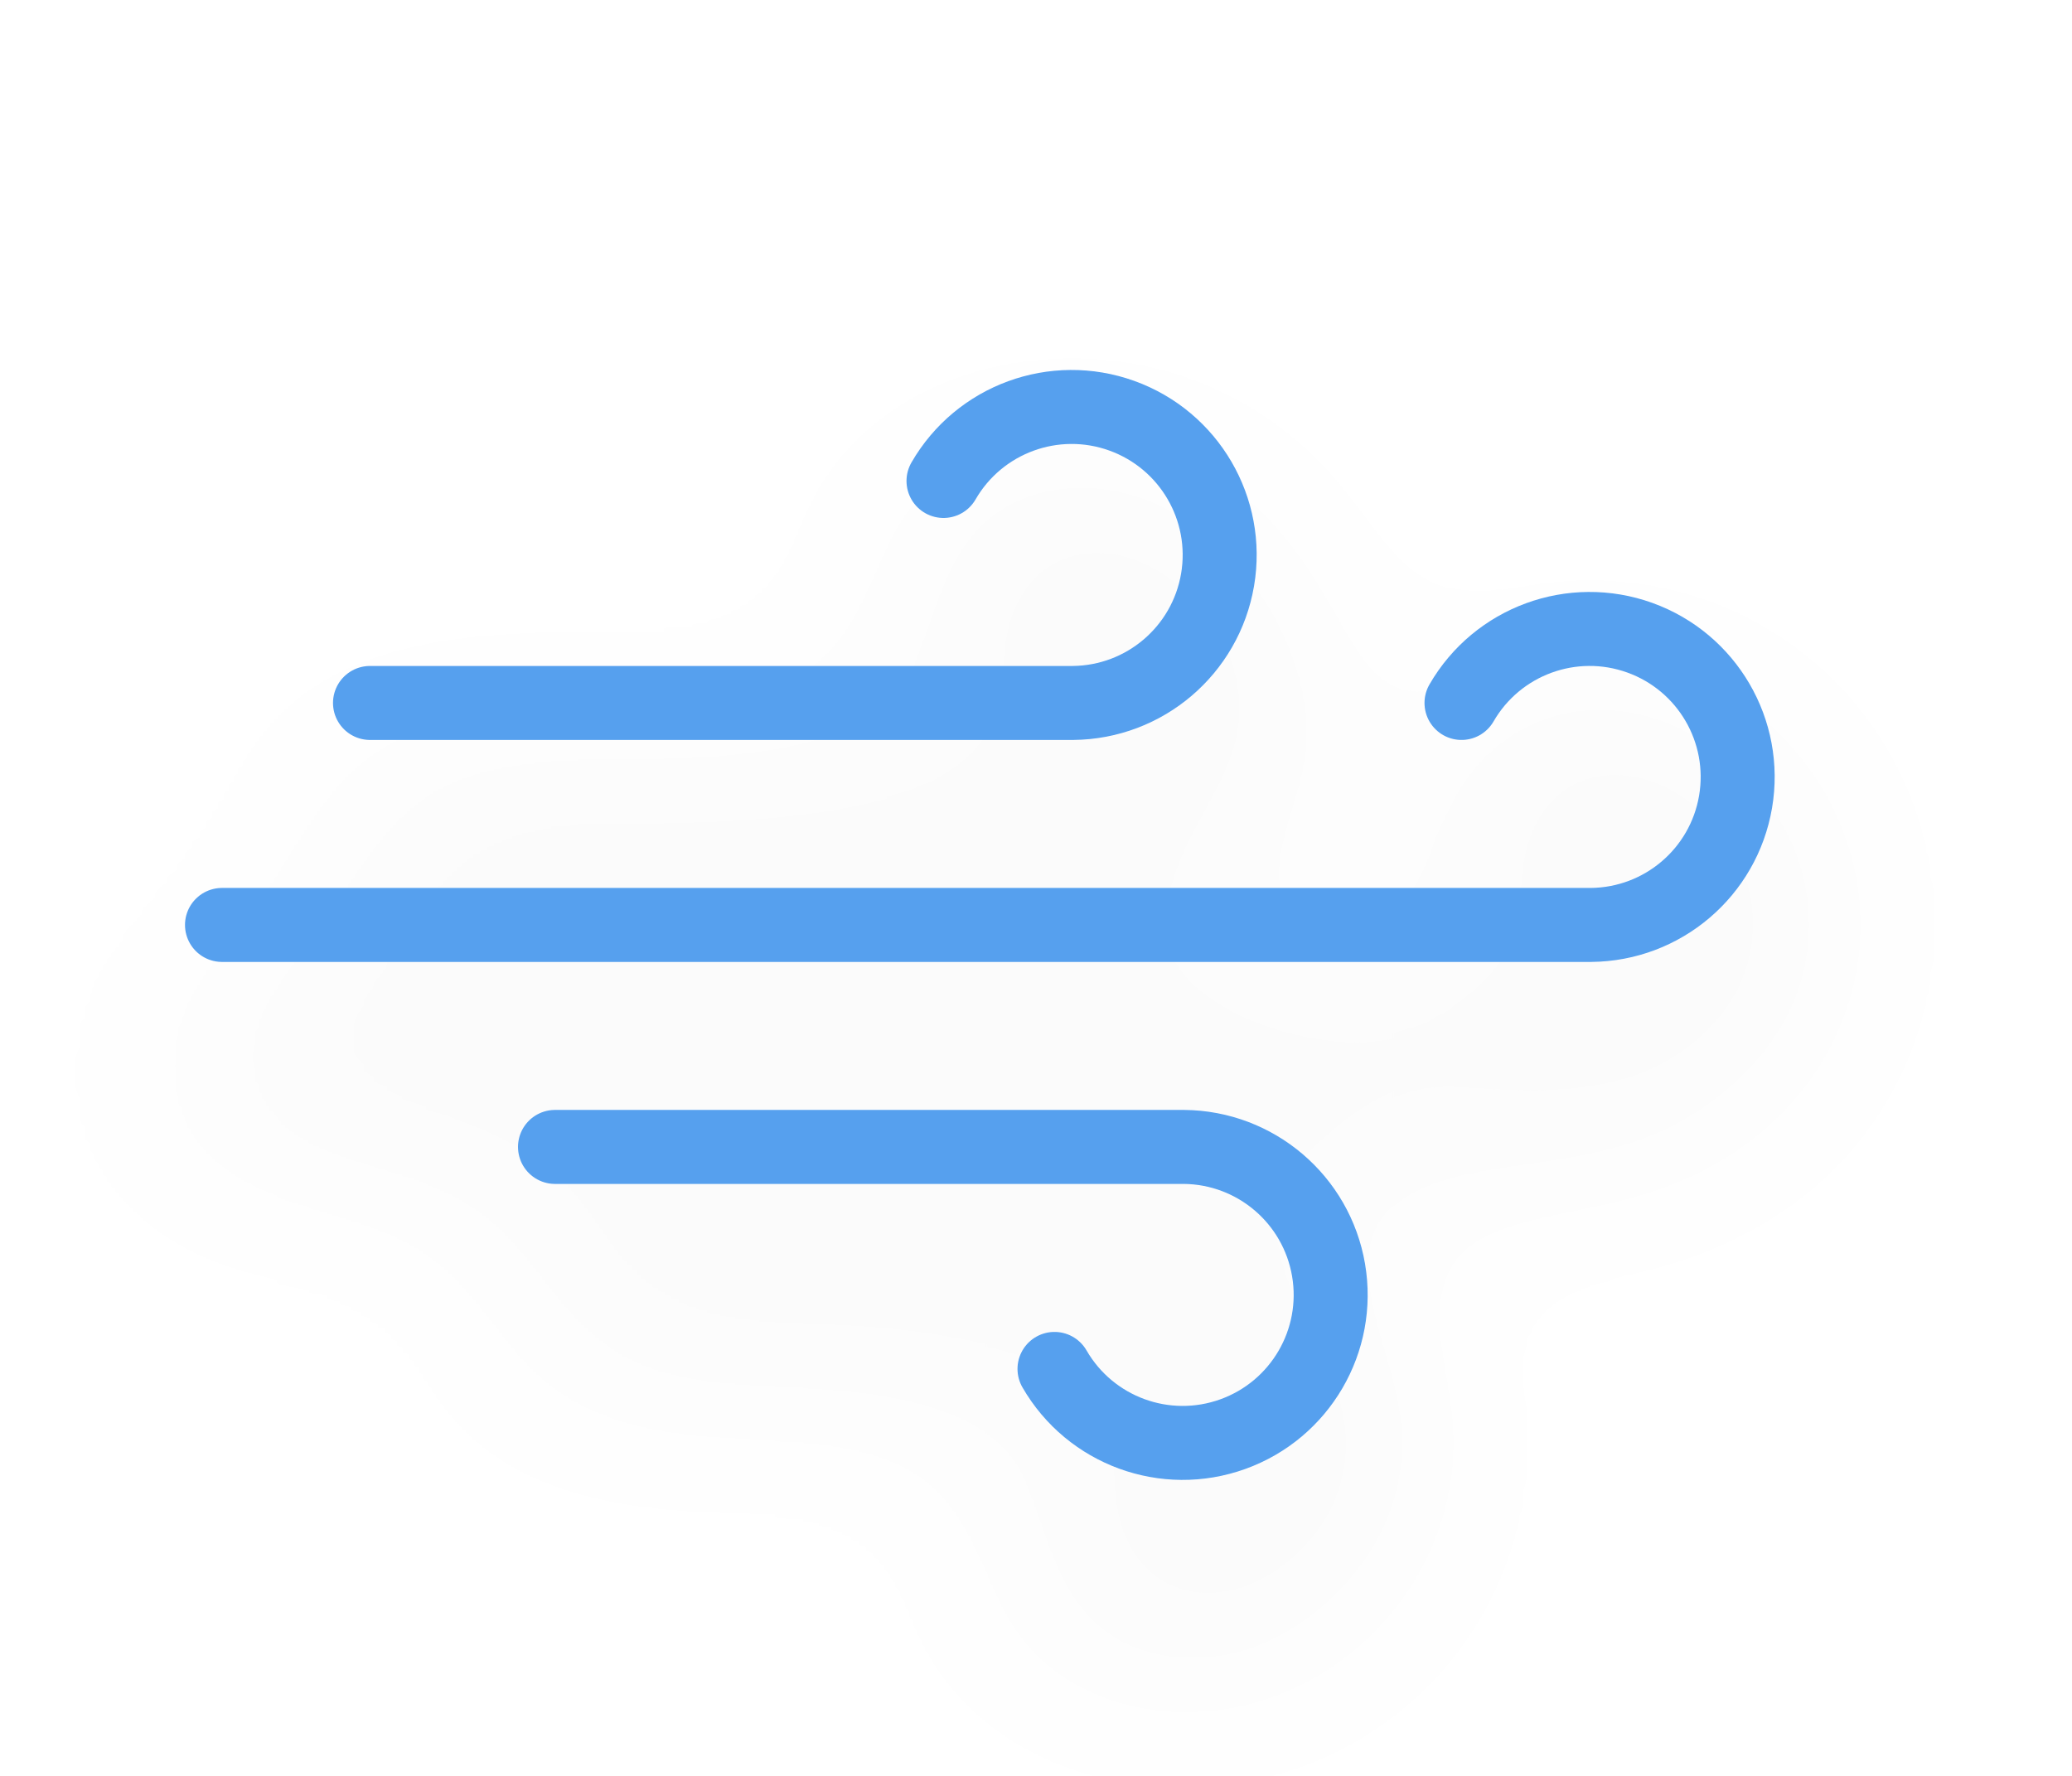
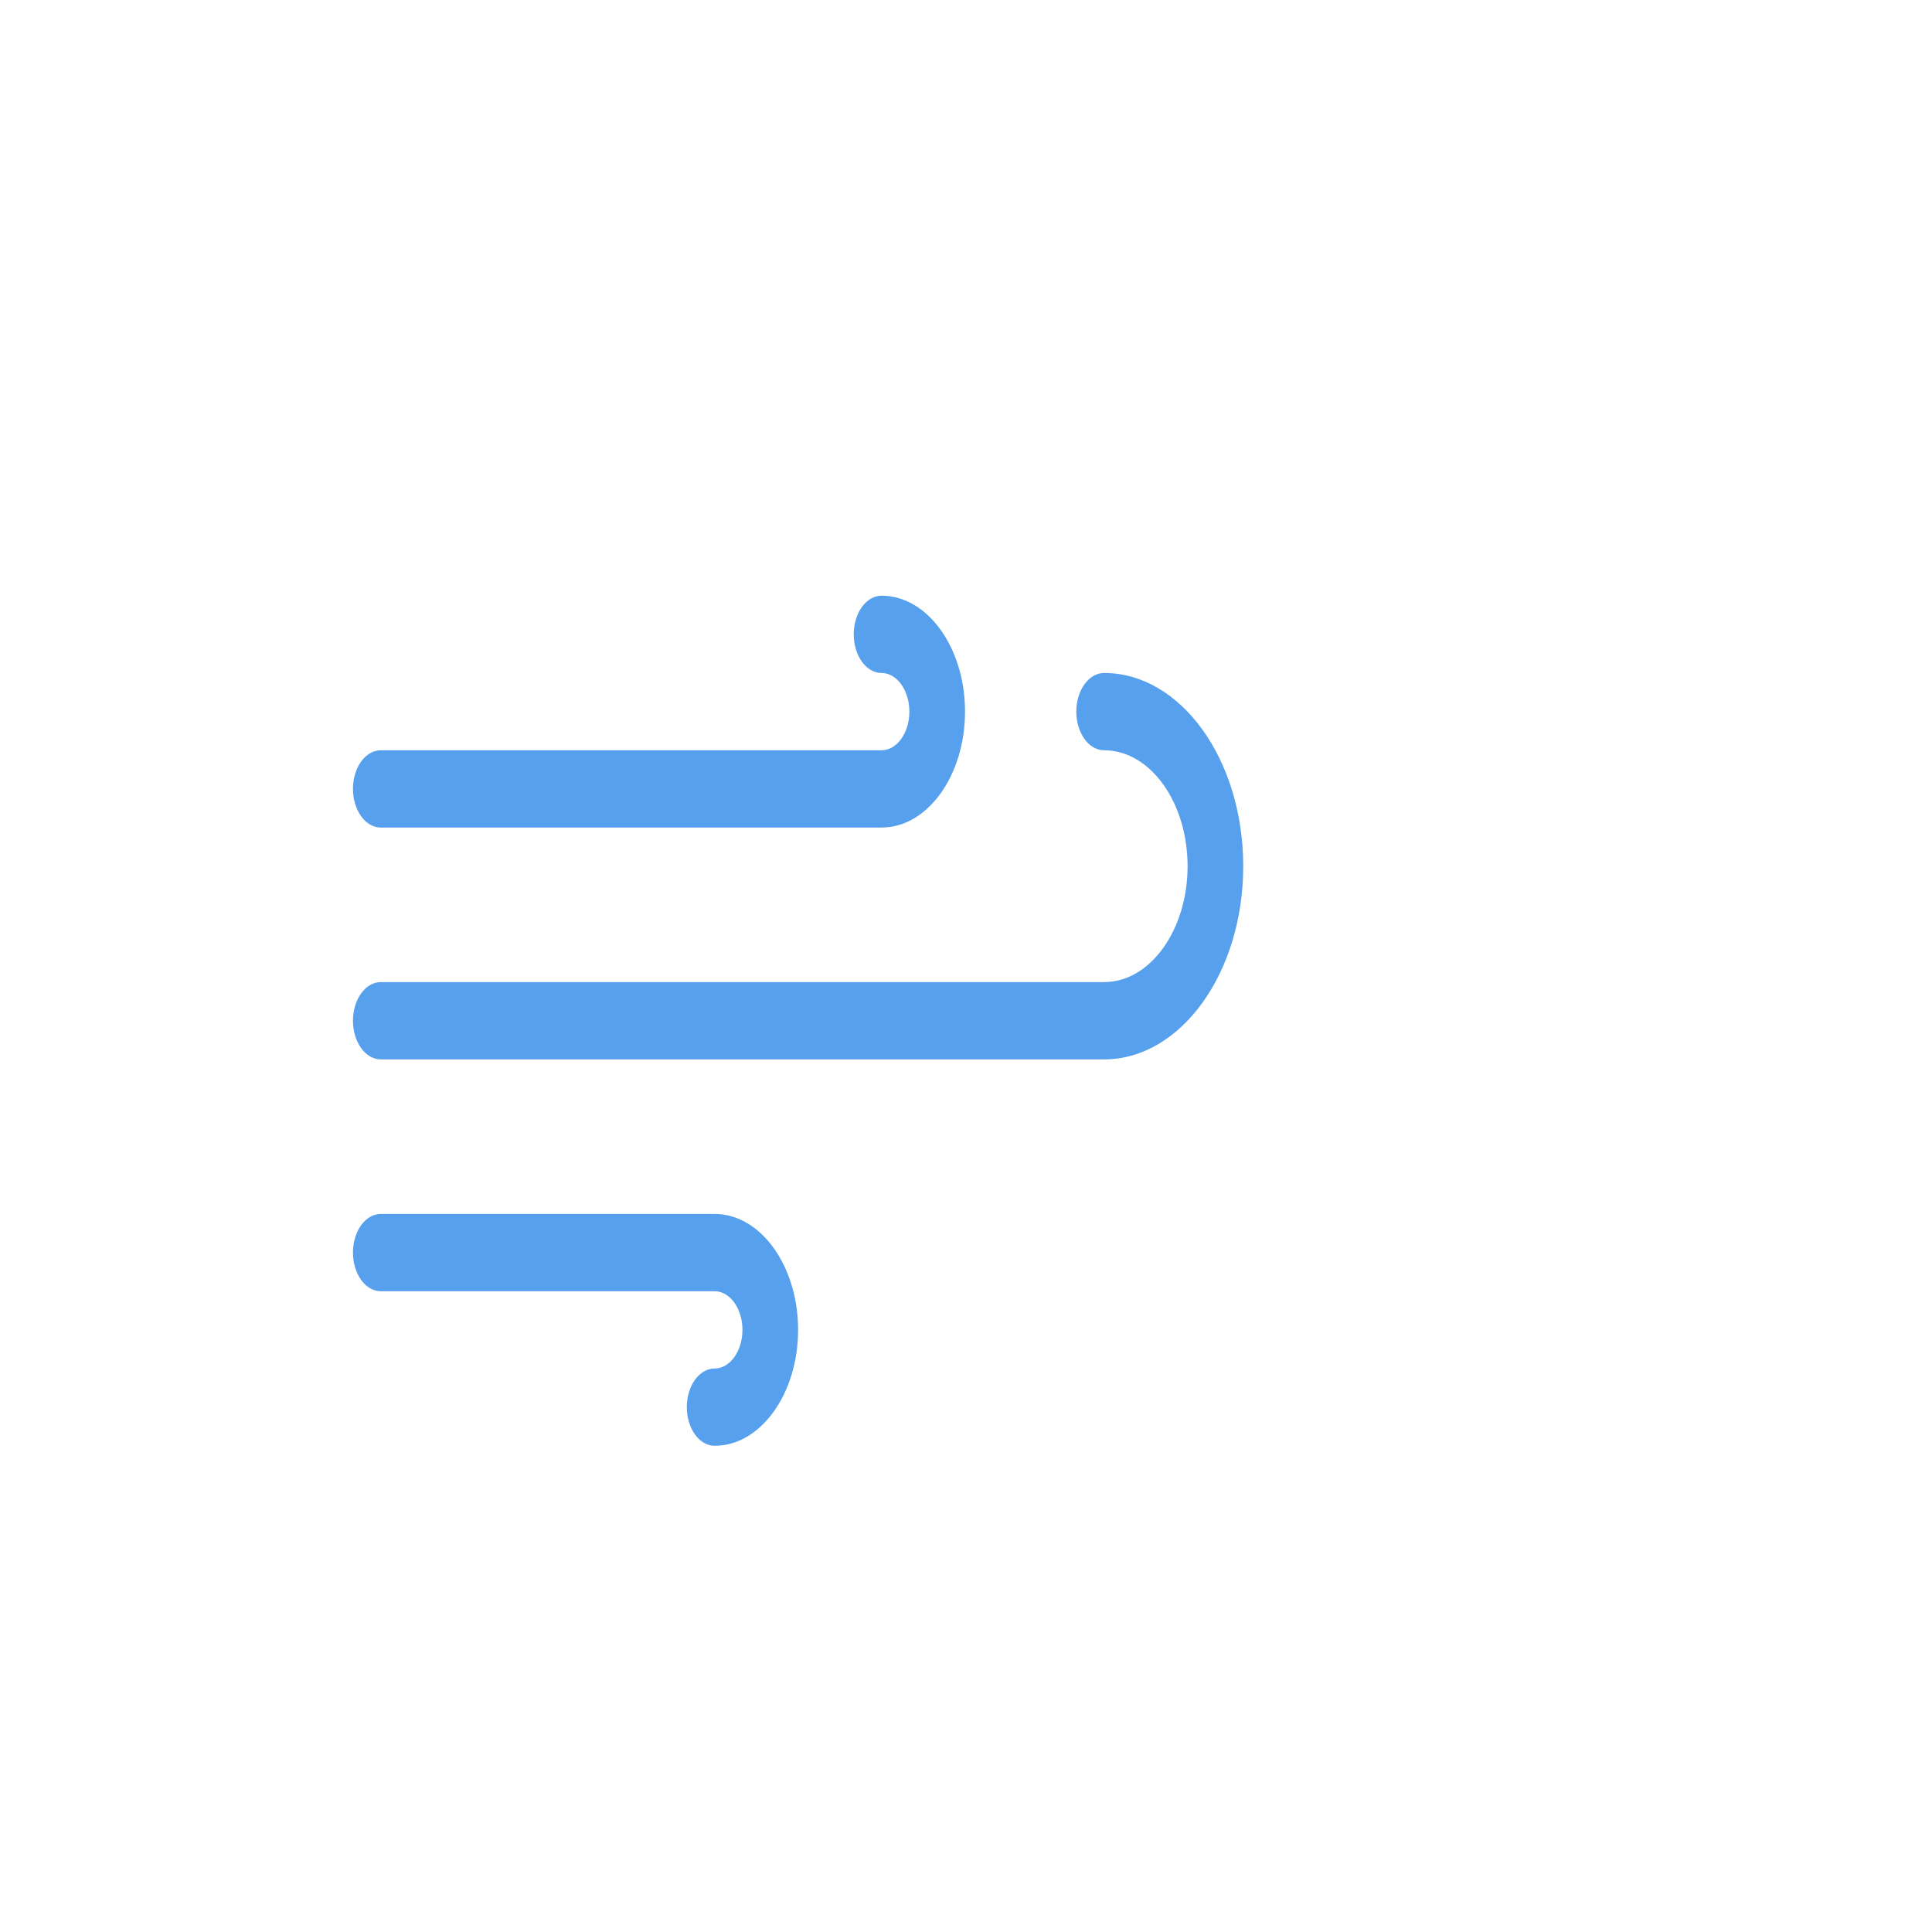
- <svg xmlns="http://www.w3.org/2000/svg" width="56" height="48" version="1.1">
-   <defs>
-     <filter id="blur" x="-.247" y="-.271" width="1.494" height="1.694">
-       <feGaussianBlur in="SourceAlpha" stdDeviation="3" />
-       <feOffset dx="0" dy="4" result="offsetblur" />
-       <feComponentTransfer>
-         <feFuncA slope="0.05" type="linear" />
-       </feComponentTransfer>
-       <feMerge>
-         <feMergeNode />
-         <feMergeNode in="SourceGraphic" />
-       </feMerge>
-     </filter>
-   </defs>
-   <g transform="translate(16 -2)" filter="url(#blur)">
-     <g class="am-weather-wind" transform="translate(-16,10)" fill="none" stroke="#57A0EE" stroke-linecap="round" stroke-width="2">
-       <path d="M25.5 5A4 4 0 1 1 29 11H10">
-       </path>
-       <path d="M39.5 11A4 4 0 1 1 43 17H6">
-       </path>
-       <path stroke-width="2" d="M28.5 29A4 4 0 1 0 32 23H15">
-       </path>
+ <svg xmlns="http://www.w3.org/2000/svg" width="800" height="800">
+   <g class="layer">
+     <g id="e8jzlygv3knn2" transform="matrix(0.9 0 0 1 0 0)">
+       <g id="e8jzlygv3knn3_ts" transform="translate(0 0) scale(0.8 1)">
+         <path d="m410.991,502.667l-192,0c-8.832,0 -16,7.168 -16,16c0,8.832 7.168,16 16,16l192,0c8.832,0 16,7.2 16,16c0,8.8 -7.168,16 -16,16c-8.832,0 -16,7.168 -16,16c0,8.832 7.168,16 16,16c26.464,0 48,-21.536 48,-48c0,-26.464 -21.536,-48 -48,-48z" fill="#57A0EE" id="e8jzlygv3knn3" />
+       </g>
+       <g id="e8jzlygv3knn4_ts" transform="translate(0 0) scale(0.8 1)">
+         <path d="m218.991,342.667l288,0c26.464,0 48,-21.536 48,-48c0,-26.464 -21.536,-48 -48,-48c-8.832,0 -16,7.168 -16,16c0,8.832 7.168,16 16,16c8.832,0 16,7.2 16,16c0,8.8 -7.168,16 -16,16l-288,0c-8.832,0 -16,7.168 -16,16c0,8.832 7.168,16 16,16z" fill="#57A0EE" id="e8jzlygv3knn4" />
+       </g>
+       <g id="e8jzlygv3knn5_ts" transform="translate(0 0) scale(0.8 1)">
+         <path d="m634.991,278.667c-8.832,0 -16,7.168 -16,16c0,8.832 7.168,16 16,16c26.464,0 48,21.536 48,48c0,26.464 -21.536,48 -48,48l-416,0c-8.832,0 -16,7.168 -16,16c0,8.832 7.168,16 16,16l416,0c44.096,0 80,-35.872 80,-80c0,-44.128 -35.904,-80 -80,-80z" fill="#57A0EE" id="e8jzlygv3knn5" />
+       </g>
    </g>
  </g>
</svg>
